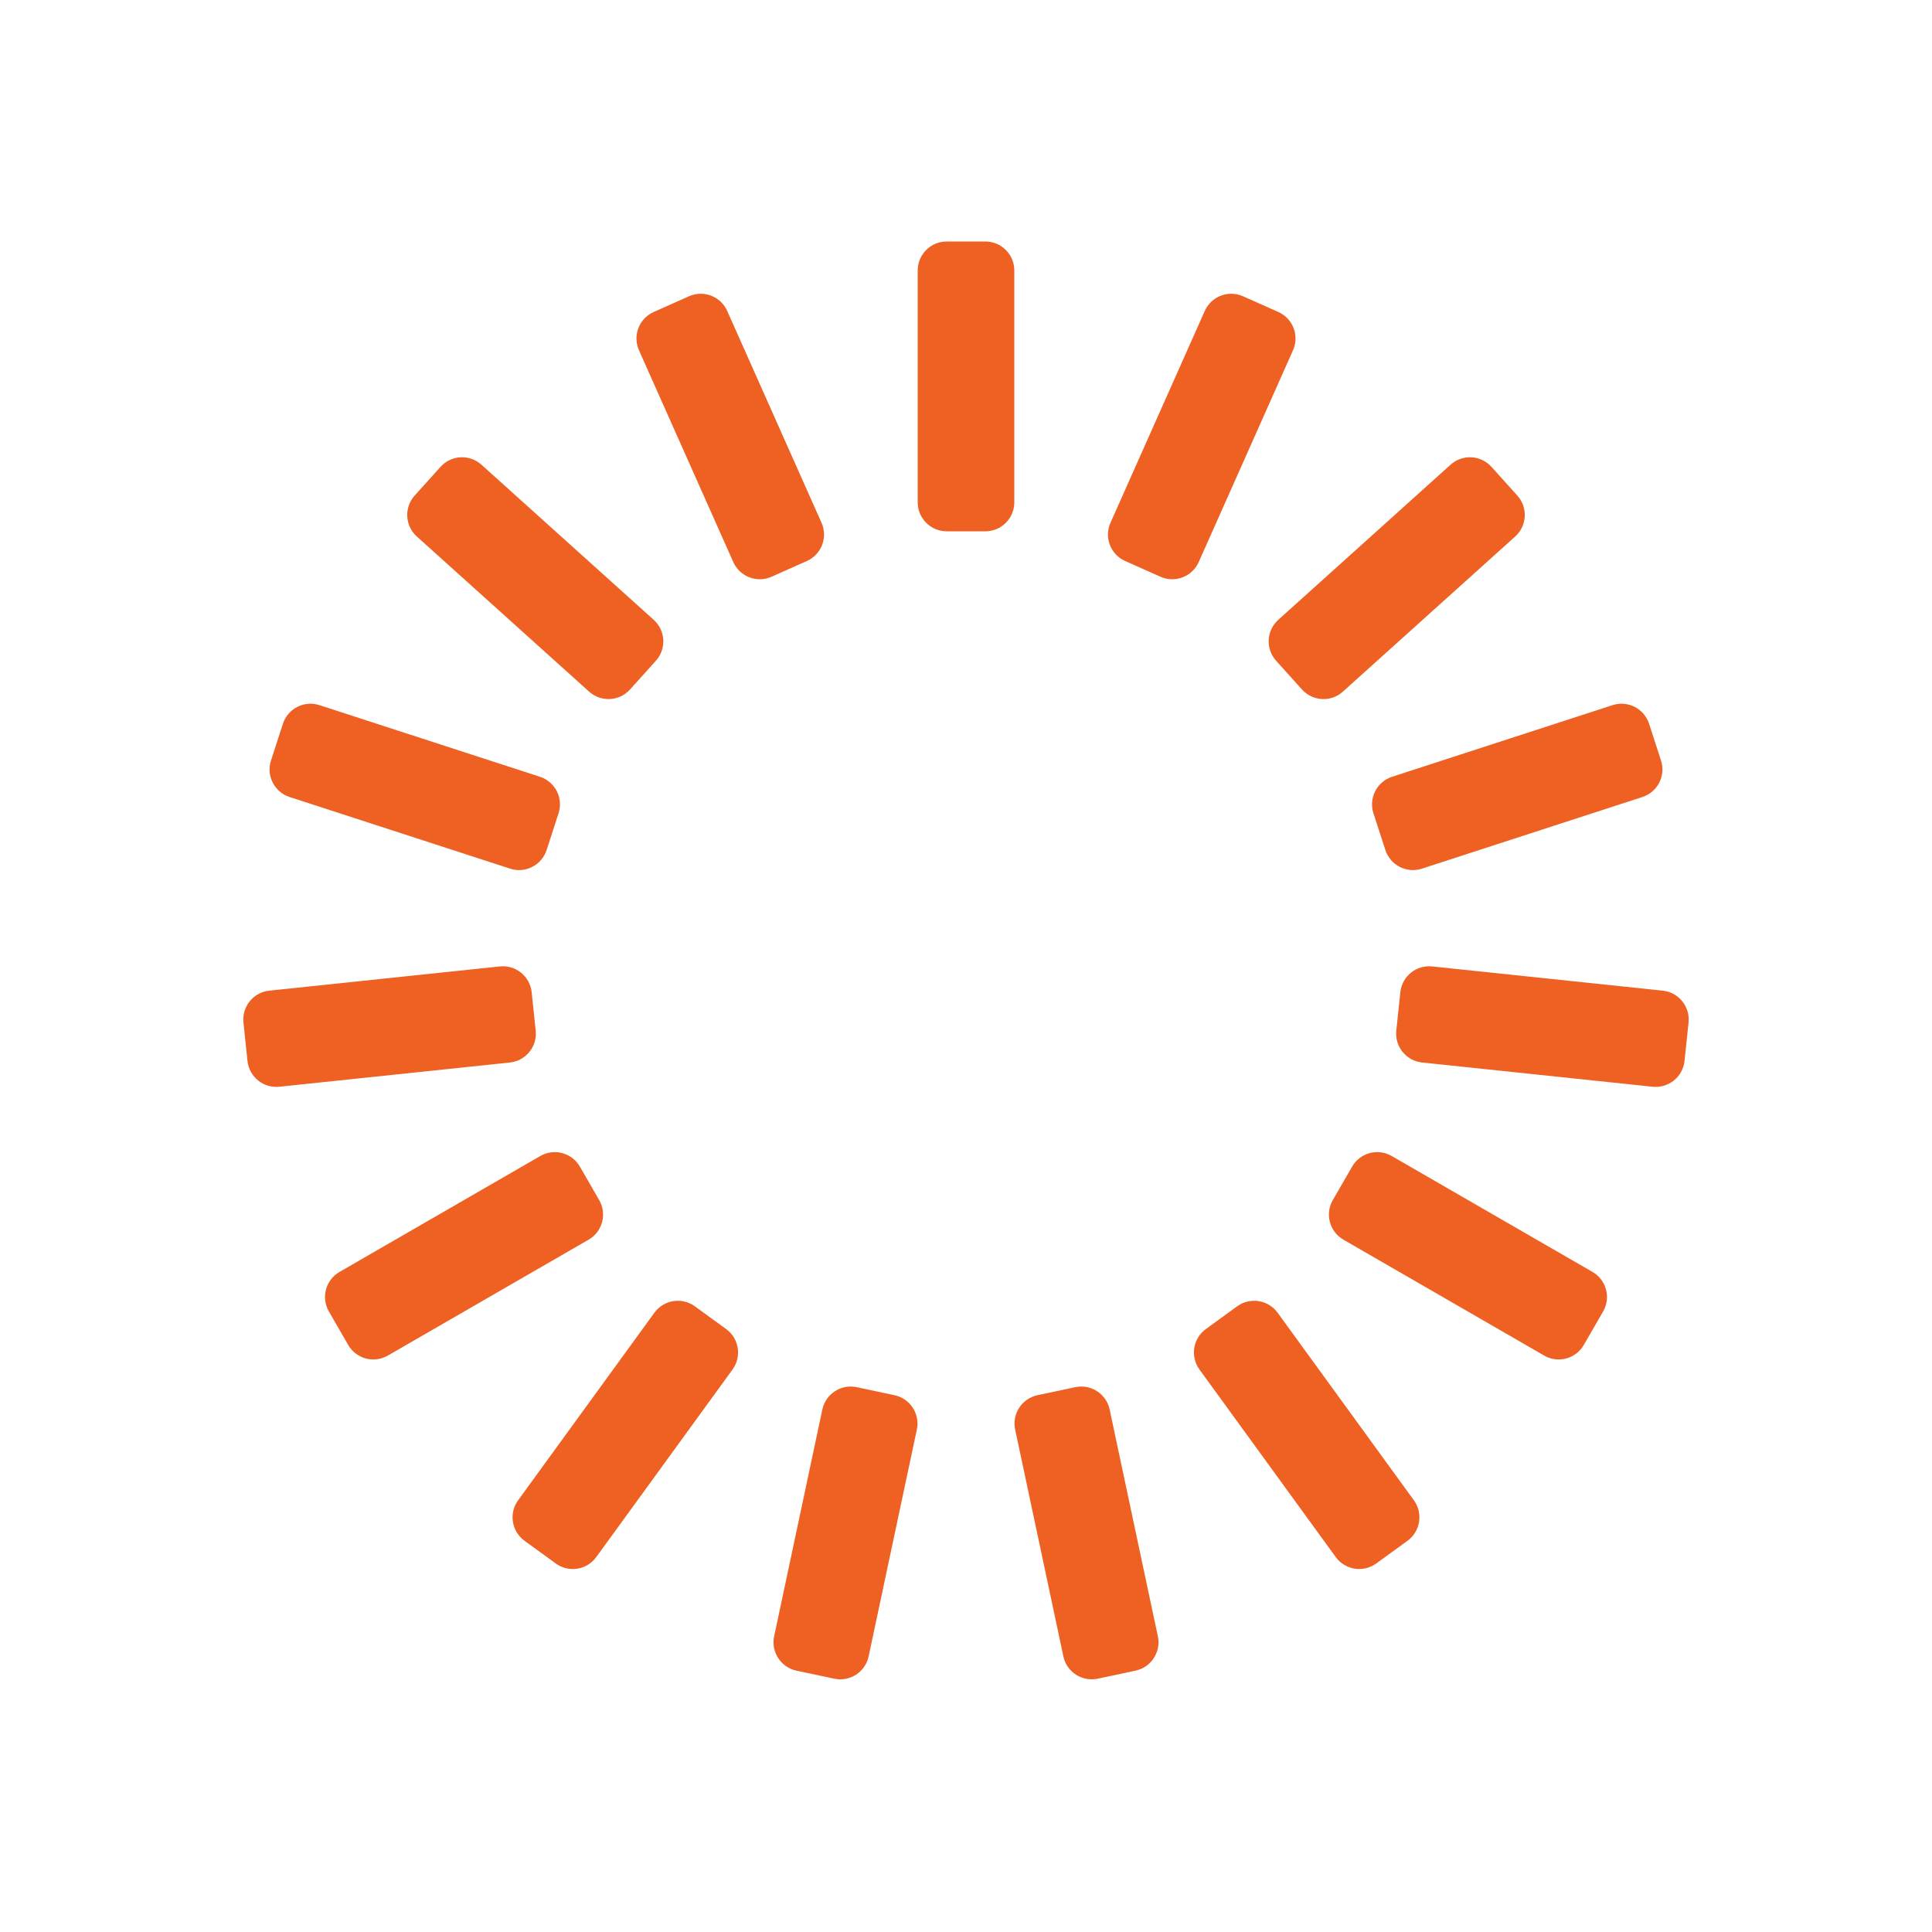
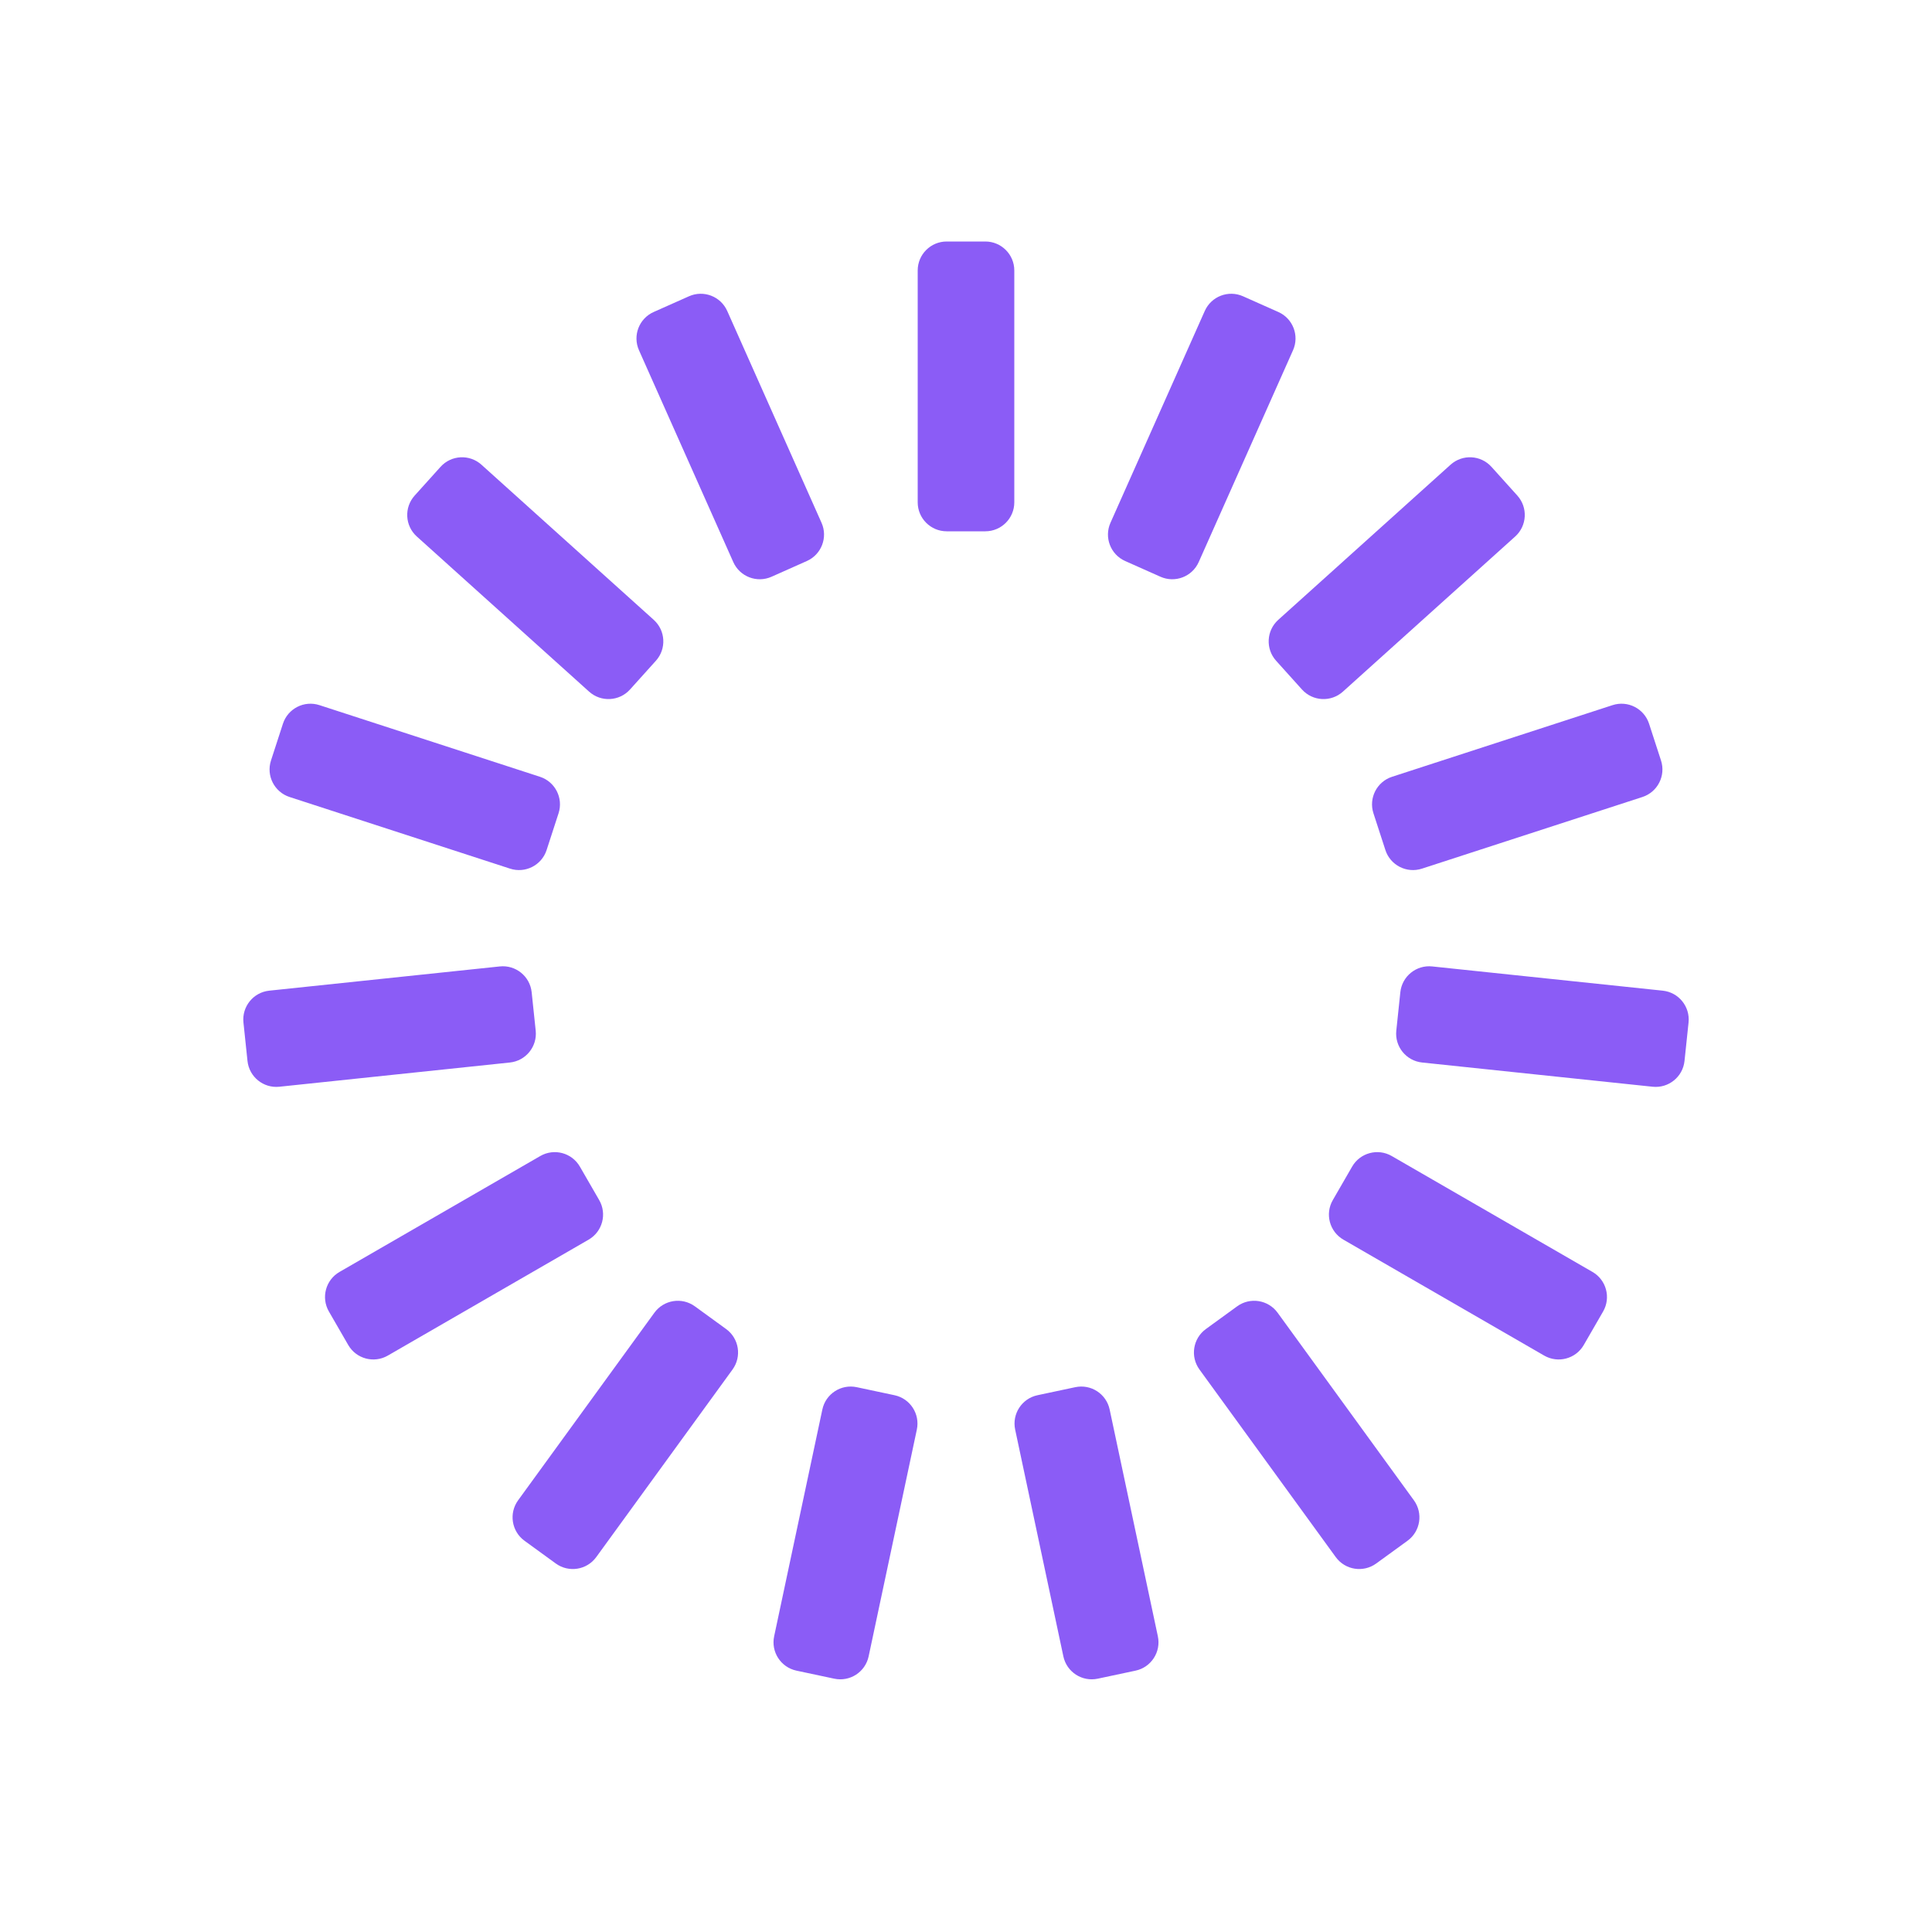
<svg xmlns="http://www.w3.org/2000/svg" style="margin:auto;background:transparent;display:block;" width="200px" height="200px" viewBox="0 0 100 100" preserveAspectRatio="xMidYMid">
  <g transform="rotate(0 50 50)">
-     <rect x="47.5" y="12.5" rx="1.5" ry="1.5" width="5" height="15" fill="#ee6123">
+     <rect x="47.5" y="12.5" rx="1.5" ry="1.5" width="5" height="15" fill="#8B5CF6">
      <animate attributeName="opacity" values="1;0" keyTimes="0;1" dur="1s" begin="-0.933s" repeatCount="indefinite" />
    </rect>
  </g>
  <g transform="rotate(24 50 50)">
-     <rect x="47.5" y="12.5" rx="1.5" ry="1.5" width="5" height="15" fill="#ee6123">
+     <rect x="47.5" y="12.5" rx="1.5" ry="1.5" width="5" height="15" fill="#8B5CF6">
      <animate attributeName="opacity" values="1;0" keyTimes="0;1" dur="1s" begin="-0.867s" repeatCount="indefinite" />
    </rect>
  </g>
  <g transform="rotate(48 50 50)">
-     <rect x="47.5" y="12.5" rx="1.5" ry="1.5" width="5" height="15" fill="#ee6123">
+     <rect x="47.5" y="12.5" rx="1.5" ry="1.5" width="5" height="15" fill="#8B5CF6">
      <animate attributeName="opacity" values="1;0" keyTimes="0;1" dur="1s" begin="-0.8s" repeatCount="indefinite" />
    </rect>
  </g>
  <g transform="rotate(72 50 50)">
-     <rect x="47.5" y="12.5" rx="1.5" ry="1.5" width="5" height="15" fill="#ee6123">
+     <rect x="47.5" y="12.5" rx="1.5" ry="1.5" width="5" height="15" fill="#8B5CF6">
      <animate attributeName="opacity" values="1;0" keyTimes="0;1" dur="1s" begin="-0.733s" repeatCount="indefinite" />
    </rect>
  </g>
  <g transform="rotate(96 50 50)">
-     <rect x="47.5" y="12.5" rx="1.5" ry="1.5" width="5" height="15" fill="#ee6123">
+     <rect x="47.5" y="12.5" rx="1.5" ry="1.5" width="5" height="15" fill="#8B5CF6">
      <animate attributeName="opacity" values="1;0" keyTimes="0;1" dur="1s" begin="-0.667s" repeatCount="indefinite" />
    </rect>
  </g>
  <g transform="rotate(120 50 50)">
-     <rect x="47.5" y="12.5" rx="1.5" ry="1.5" width="5" height="15" fill="#ee6123">
+     <rect x="47.5" y="12.5" rx="1.5" ry="1.5" width="5" height="15" fill="#8B5CF6">
      <animate attributeName="opacity" values="1;0" keyTimes="0;1" dur="1s" begin="-0.6s" repeatCount="indefinite" />
    </rect>
  </g>
  <g transform="rotate(144 50 50)">
-     <rect x="47.5" y="12.5" rx="1.5" ry="1.5" width="5" height="15" fill="#ee6123">
+     <rect x="47.5" y="12.5" rx="1.5" ry="1.5" width="5" height="15" fill="#8B5CF6">
      <animate attributeName="opacity" values="1;0" keyTimes="0;1" dur="1s" begin="-0.533s" repeatCount="indefinite" />
    </rect>
  </g>
  <g transform="rotate(168 50 50)">
-     <rect x="47.5" y="12.5" rx="1.5" ry="1.5" width="5" height="15" fill="#ee6123">
+     <rect x="47.5" y="12.5" rx="1.5" ry="1.5" width="5" height="15" fill="#8B5CF6">
      <animate attributeName="opacity" values="1;0" keyTimes="0;1" dur="1s" begin="-0.467s" repeatCount="indefinite" />
    </rect>
  </g>
  <g transform="rotate(192 50 50)">
-     <rect x="47.5" y="12.5" rx="1.5" ry="1.5" width="5" height="15" fill="#ee6123">
+     <rect x="47.5" y="12.5" rx="1.5" ry="1.5" width="5" height="15" fill="#8B5CF6">
      <animate attributeName="opacity" values="1;0" keyTimes="0;1" dur="1s" begin="-0.4s" repeatCount="indefinite" />
    </rect>
  </g>
  <g transform="rotate(216 50 50)">
-     <rect x="47.5" y="12.5" rx="1.5" ry="1.5" width="5" height="15" fill="#ee6123">
+     <rect x="47.5" y="12.5" rx="1.5" ry="1.5" width="5" height="15" fill="#8B5CF6">
      <animate attributeName="opacity" values="1;0" keyTimes="0;1" dur="1s" begin="-0.333s" repeatCount="indefinite" />
    </rect>
  </g>
  <g transform="rotate(240 50 50)">
-     <rect x="47.5" y="12.5" rx="1.5" ry="1.5" width="5" height="15" fill="#ee6123">
+     <rect x="47.5" y="12.5" rx="1.5" ry="1.5" width="5" height="15" fill="#8B5CF6">
      <animate attributeName="opacity" values="1;0" keyTimes="0;1" dur="1s" begin="-0.267s" repeatCount="indefinite" />
    </rect>
  </g>
  <g transform="rotate(264 50 50)">
-     <rect x="47.5" y="12.5" rx="1.5" ry="1.5" width="5" height="15" fill="#ee6123">
+     <rect x="47.5" y="12.5" rx="1.5" ry="1.5" width="5" height="15" fill="#8B5CF6">
      <animate attributeName="opacity" values="1;0" keyTimes="0;1" dur="1s" begin="-0.2s" repeatCount="indefinite" />
    </rect>
  </g>
  <g transform="rotate(288 50 50)">
-     <rect x="47.5" y="12.5" rx="1.5" ry="1.5" width="5" height="15" fill="#ee6123">
+     <rect x="47.5" y="12.5" rx="1.5" ry="1.5" width="5" height="15" fill="#8B5CF6">
      <animate attributeName="opacity" values="1;0" keyTimes="0;1" dur="1s" begin="-0.133s" repeatCount="indefinite" />
    </rect>
  </g>
  <g transform="rotate(312 50 50)">
-     <rect x="47.5" y="12.5" rx="1.5" ry="1.5" width="5" height="15" fill="#ee6123">
+     <rect x="47.5" y="12.5" rx="1.5" ry="1.5" width="5" height="15" fill="#8B5CF6">
      <animate attributeName="opacity" values="1;0" keyTimes="0;1" dur="1s" begin="-0.067s" repeatCount="indefinite" />
    </rect>
  </g>
  <g transform="rotate(336 50 50)">
-     <rect x="47.5" y="12.5" rx="1.5" ry="1.5" width="5" height="15" fill="#ee6123">
+     <rect x="47.5" y="12.5" rx="1.5" ry="1.5" width="5" height="15" fill="#8B5CF6">
      <animate attributeName="opacity" values="1;0" keyTimes="0;1" dur="1s" begin="0s" repeatCount="indefinite" />
    </rect>
  </g>
</svg>
